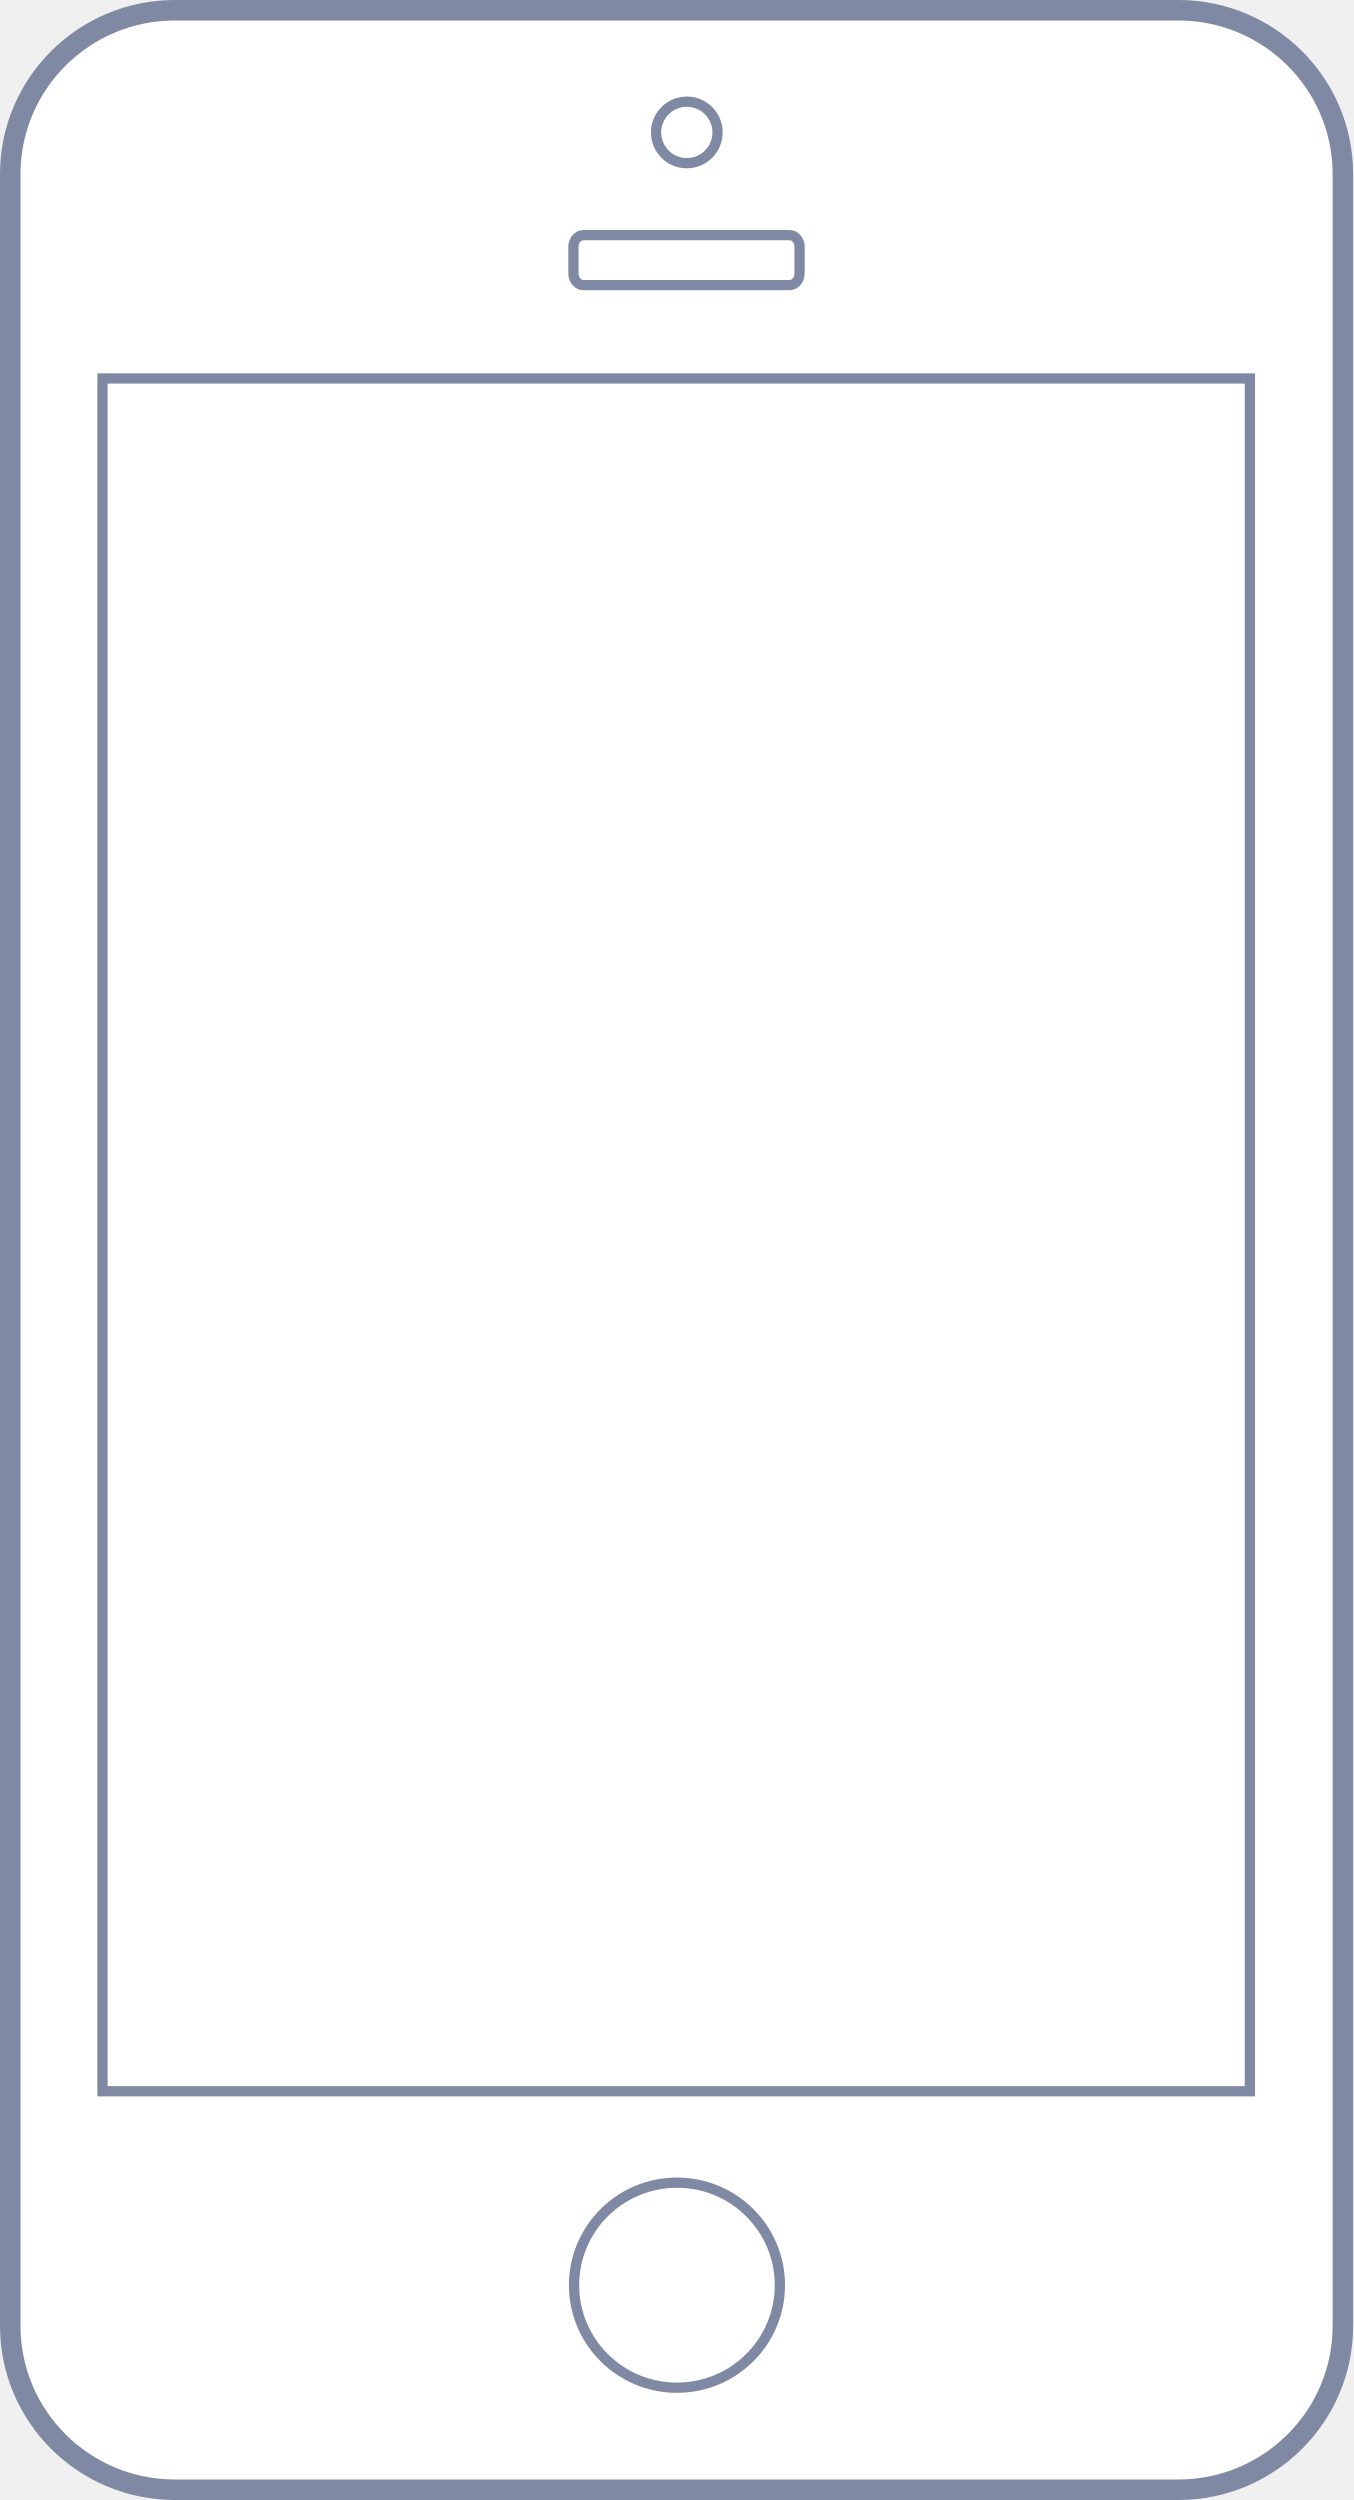
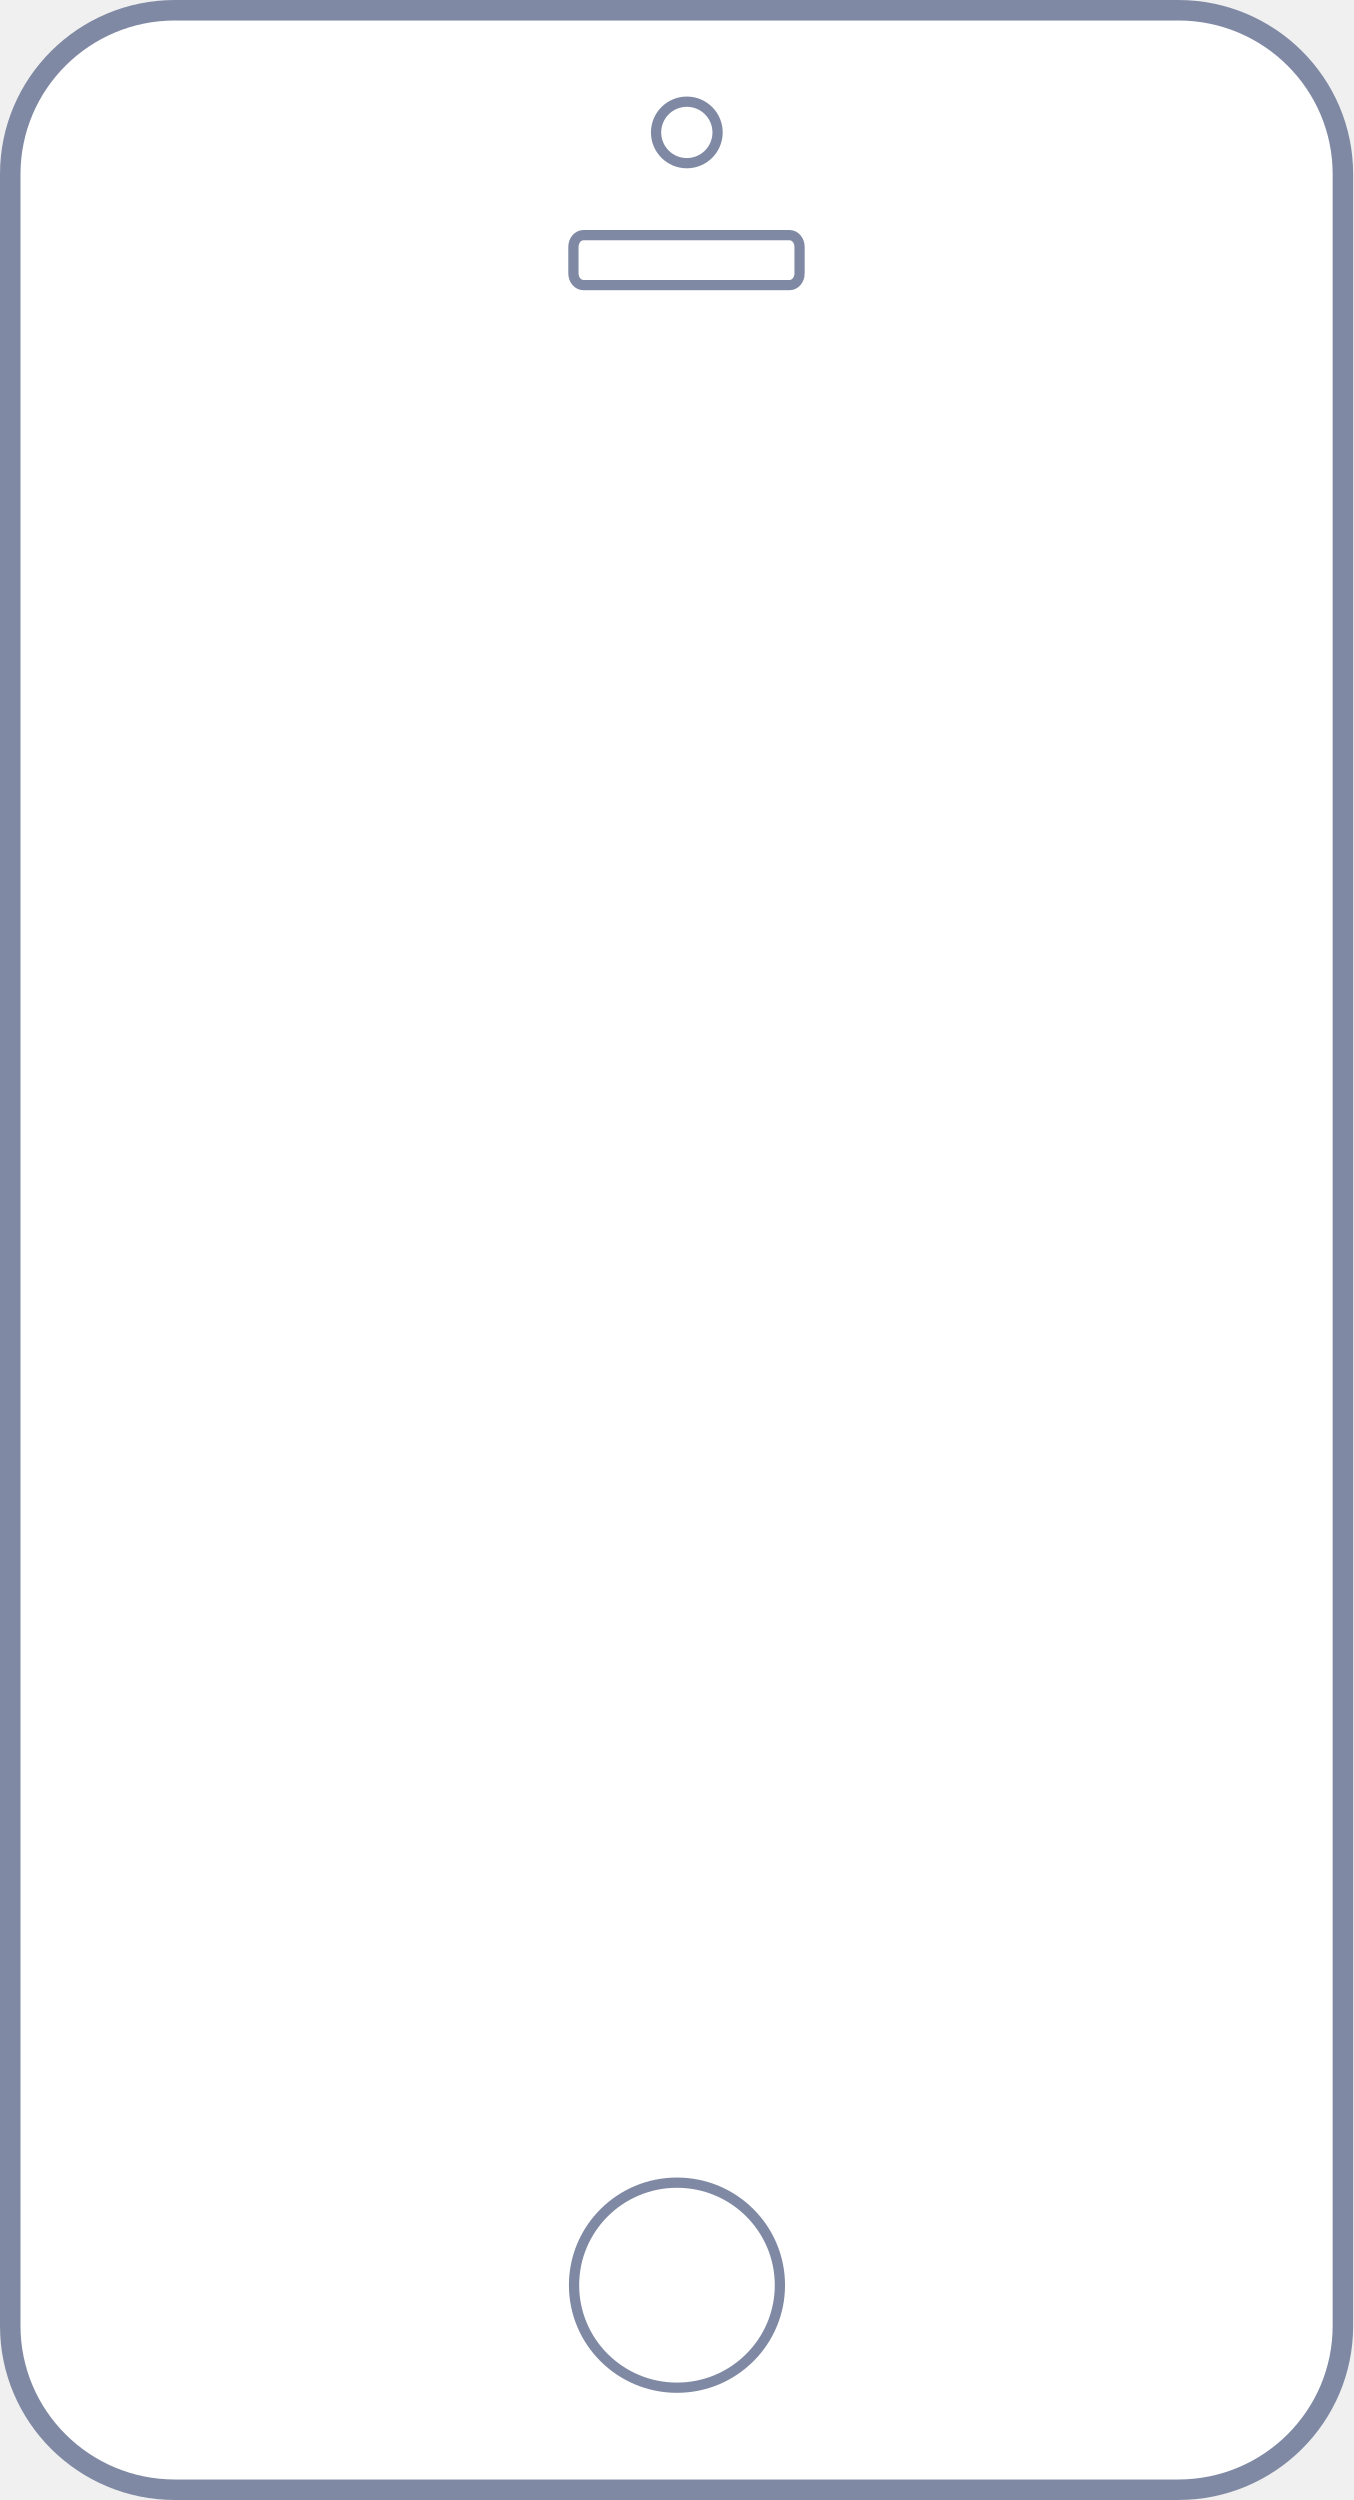
- <svg xmlns="http://www.w3.org/2000/svg" version="1.1" id="Layer_1" x="0px" y="0px" width="131.999px" height="243.875px" viewBox="0 0 131.999 243.875" enable-background="new 0 0 131.999 243.875" xml:space="preserve">
+ <svg xmlns="http://www.w3.org/2000/svg" version="1.1" id="Layer_1" x="0px" y="0px" width="132px" height="243.875px" viewBox="0 0 132 243.875" enable-background="new 0 0 132 243.875" xml:space="preserve">
  <g>
-     <path id="bezel_2_" fill="#FFFFFF" stroke="#7F89A3" stroke-width="2" d="M130.999,226.883   c0,8.833-7.191,15.992-16.062,15.992H17.062C8.191,242.875,1,235.716,1,226.883V16.992C1,8.159,8.191,1,17.062,1h97.875   c8.871,0,16.062,7.159,16.062,15.992V226.883L130.999,226.883z" />
-     <rect id="screen_2_" x="9.999" y="36.919" fill="#FFFFFF" stroke="#7F89A3" width="111.929" height="167.084">
- 	</rect>
-     <path id="speaker" fill="none" stroke="#7F89A3" d="M77.999,26.665c0,0.635-0.439,1.147-0.98,1.147   H56.917c-0.542,0-0.98-0.513-0.98-1.147v-2.58c0-0.635,0.439-1.147,0.98-1.147h20.101c0.541,0,0.98,0.513,0.98,1.147V26.665   L77.999,26.665z" />
-     <circle id="camera_1_" fill="none" stroke="#7F89A3" cx="66.999" cy="12.919" r="3">
- 	</circle>
-     <ellipse id="lock_1_" fill="none" stroke="#7F89A3" cx="66.039" cy="222.92" rx="10.04" ry="10.001">
- 	</ellipse>
+     <path id="bezel_2_" fill="#FFFFFF" stroke="#7F89A3" stroke-width="2" d="M131,226.883c0,8.833-7.191,15.992-16.062,15.992H17.062   C8.191,242.875,1,235.716,1,226.883V16.992C1,8.159,8.191,1,17.062,1h97.875C123.808,1,131,8.159,131,16.992V226.883L131,226.883z" />
+     <path id="speaker" fill="none" stroke="#7F89A3" d="M78,26.665c0,0.635-0.439,1.147-0.98,1.147H56.917   c-0.542,0-0.98-0.513-0.98-1.147v-2.58c0-0.635,0.439-1.147,0.98-1.147h20.101c0.541,0,0.979,0.513,0.979,1.147v2.58H78z" />
+     <circle id="camera_1_" fill="none" stroke="#7F89A3" cx="67" cy="12.919" r="3" />
+     <ellipse id="lock_1_" fill="none" stroke="#7F89A3" cx="66.039" cy="222.92" rx="10.041" ry="10.001" />
  </g>
</svg>
